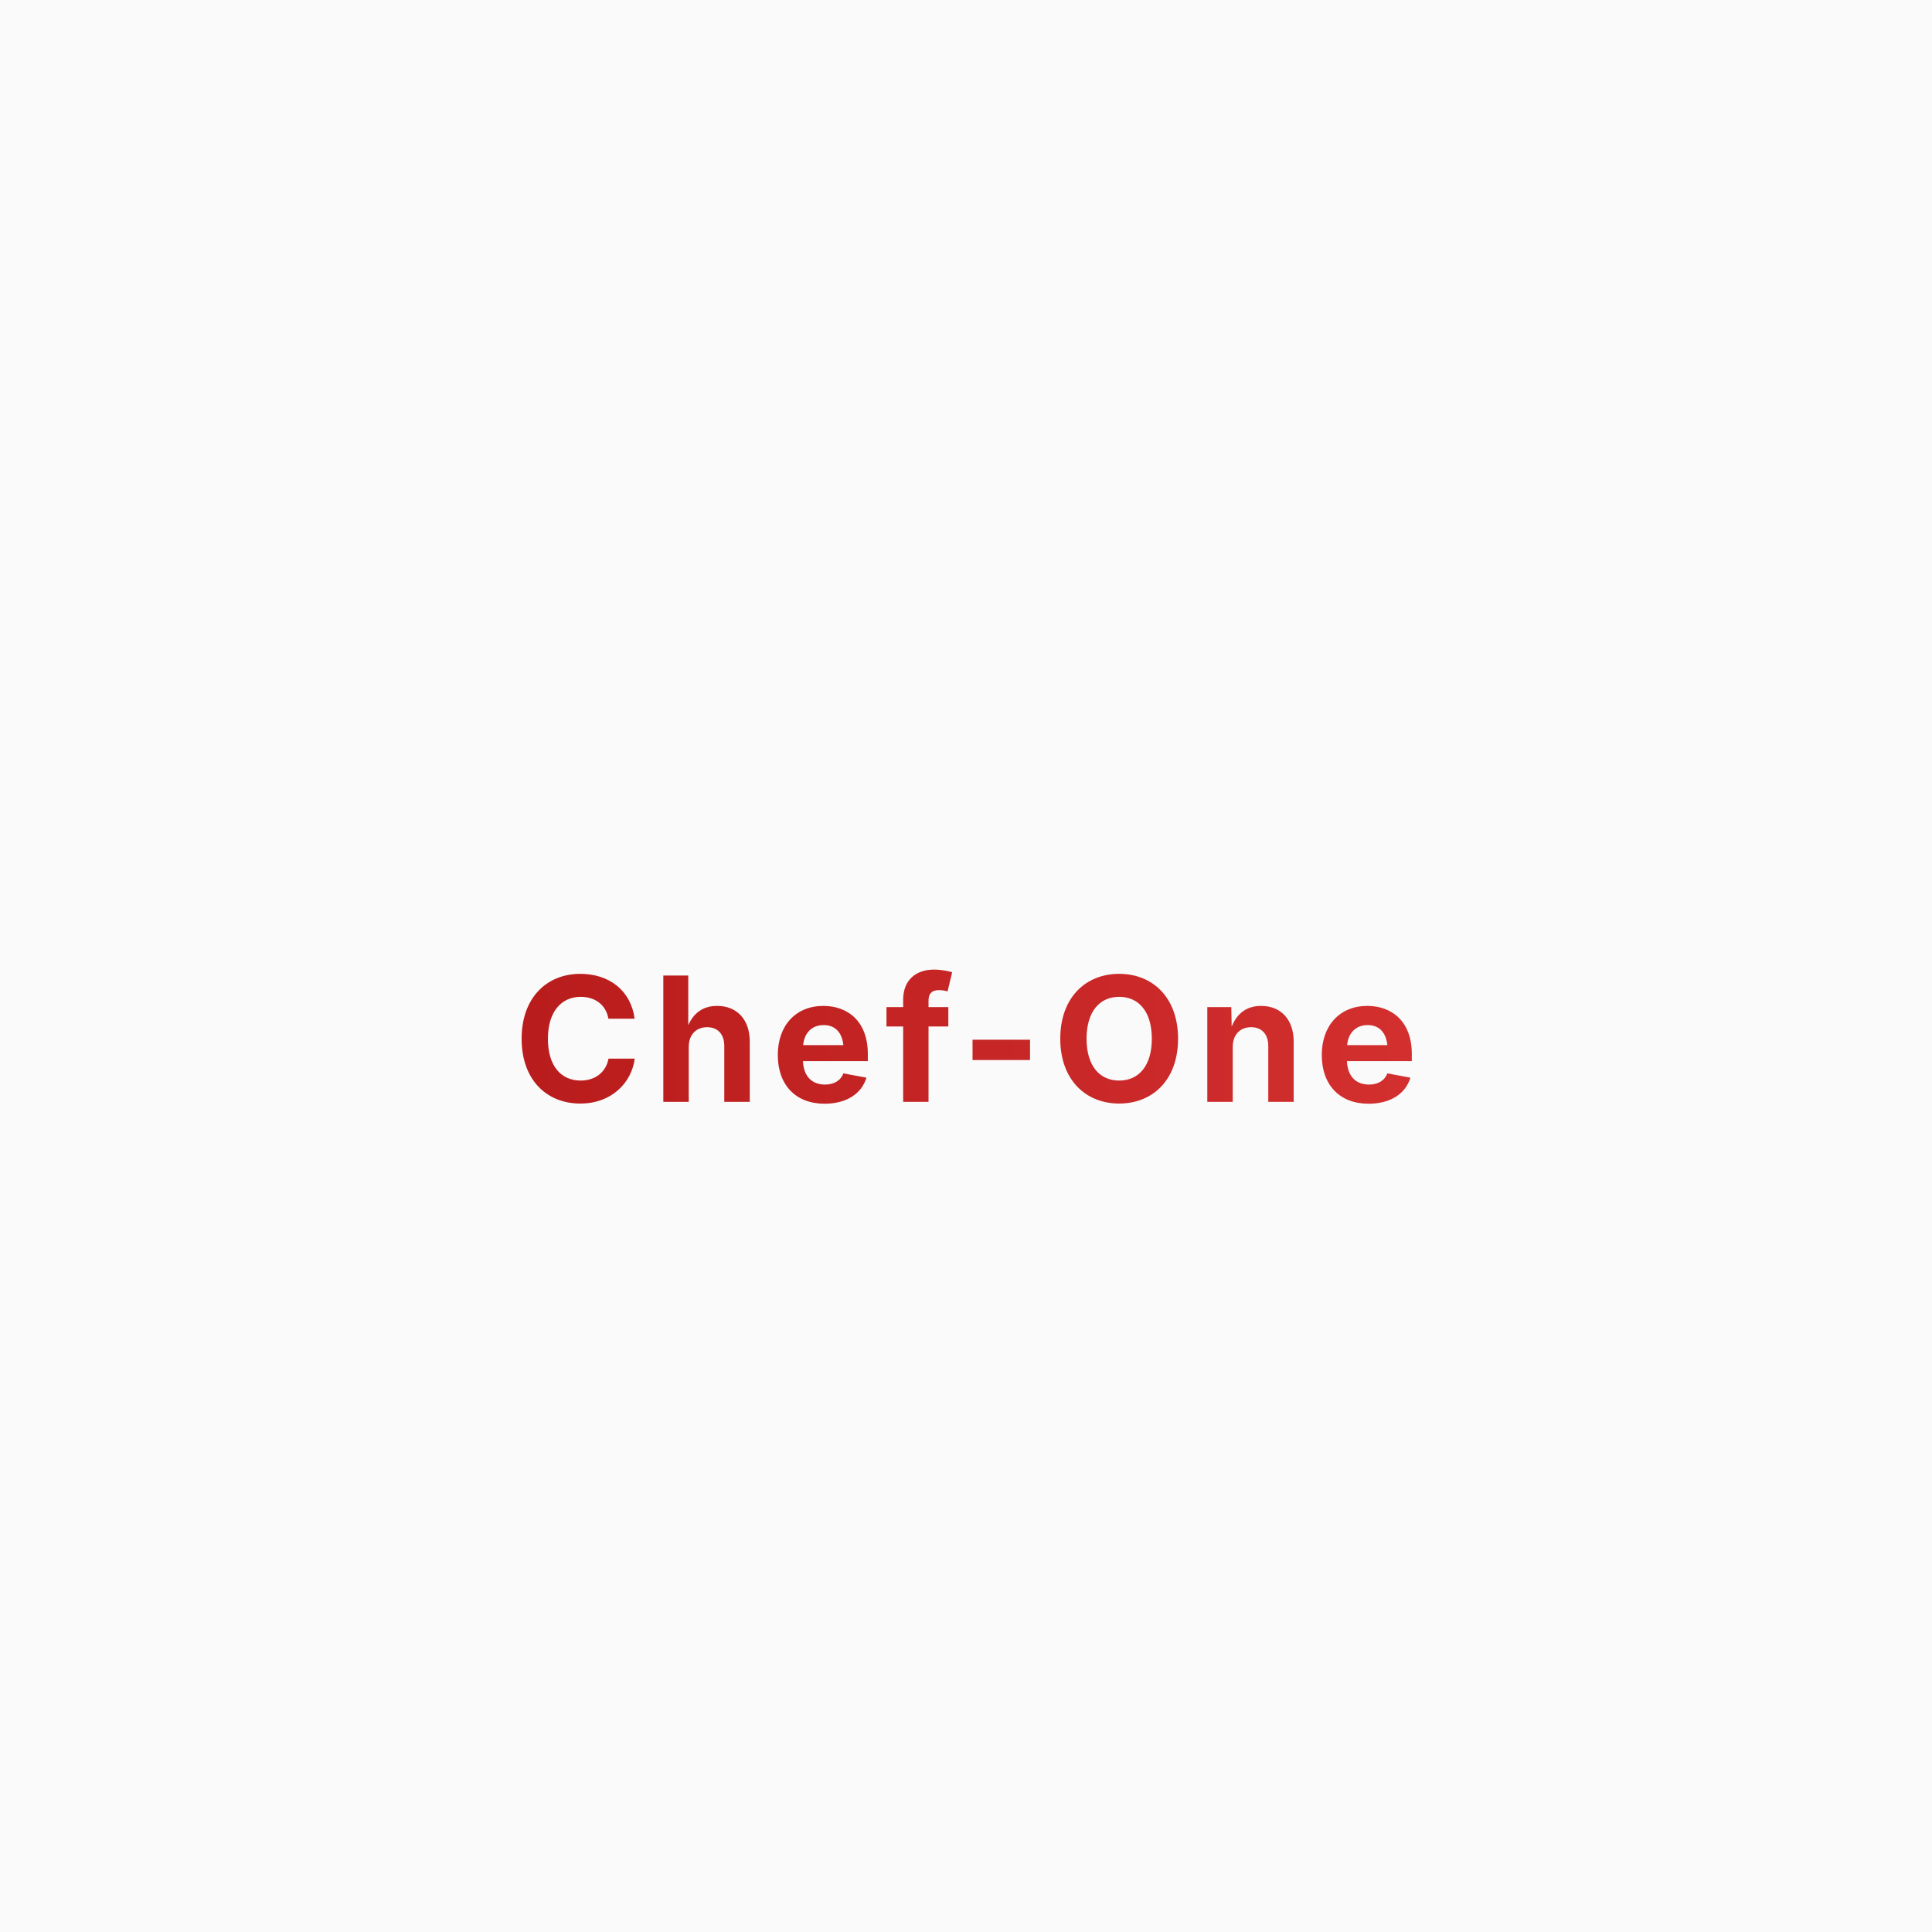
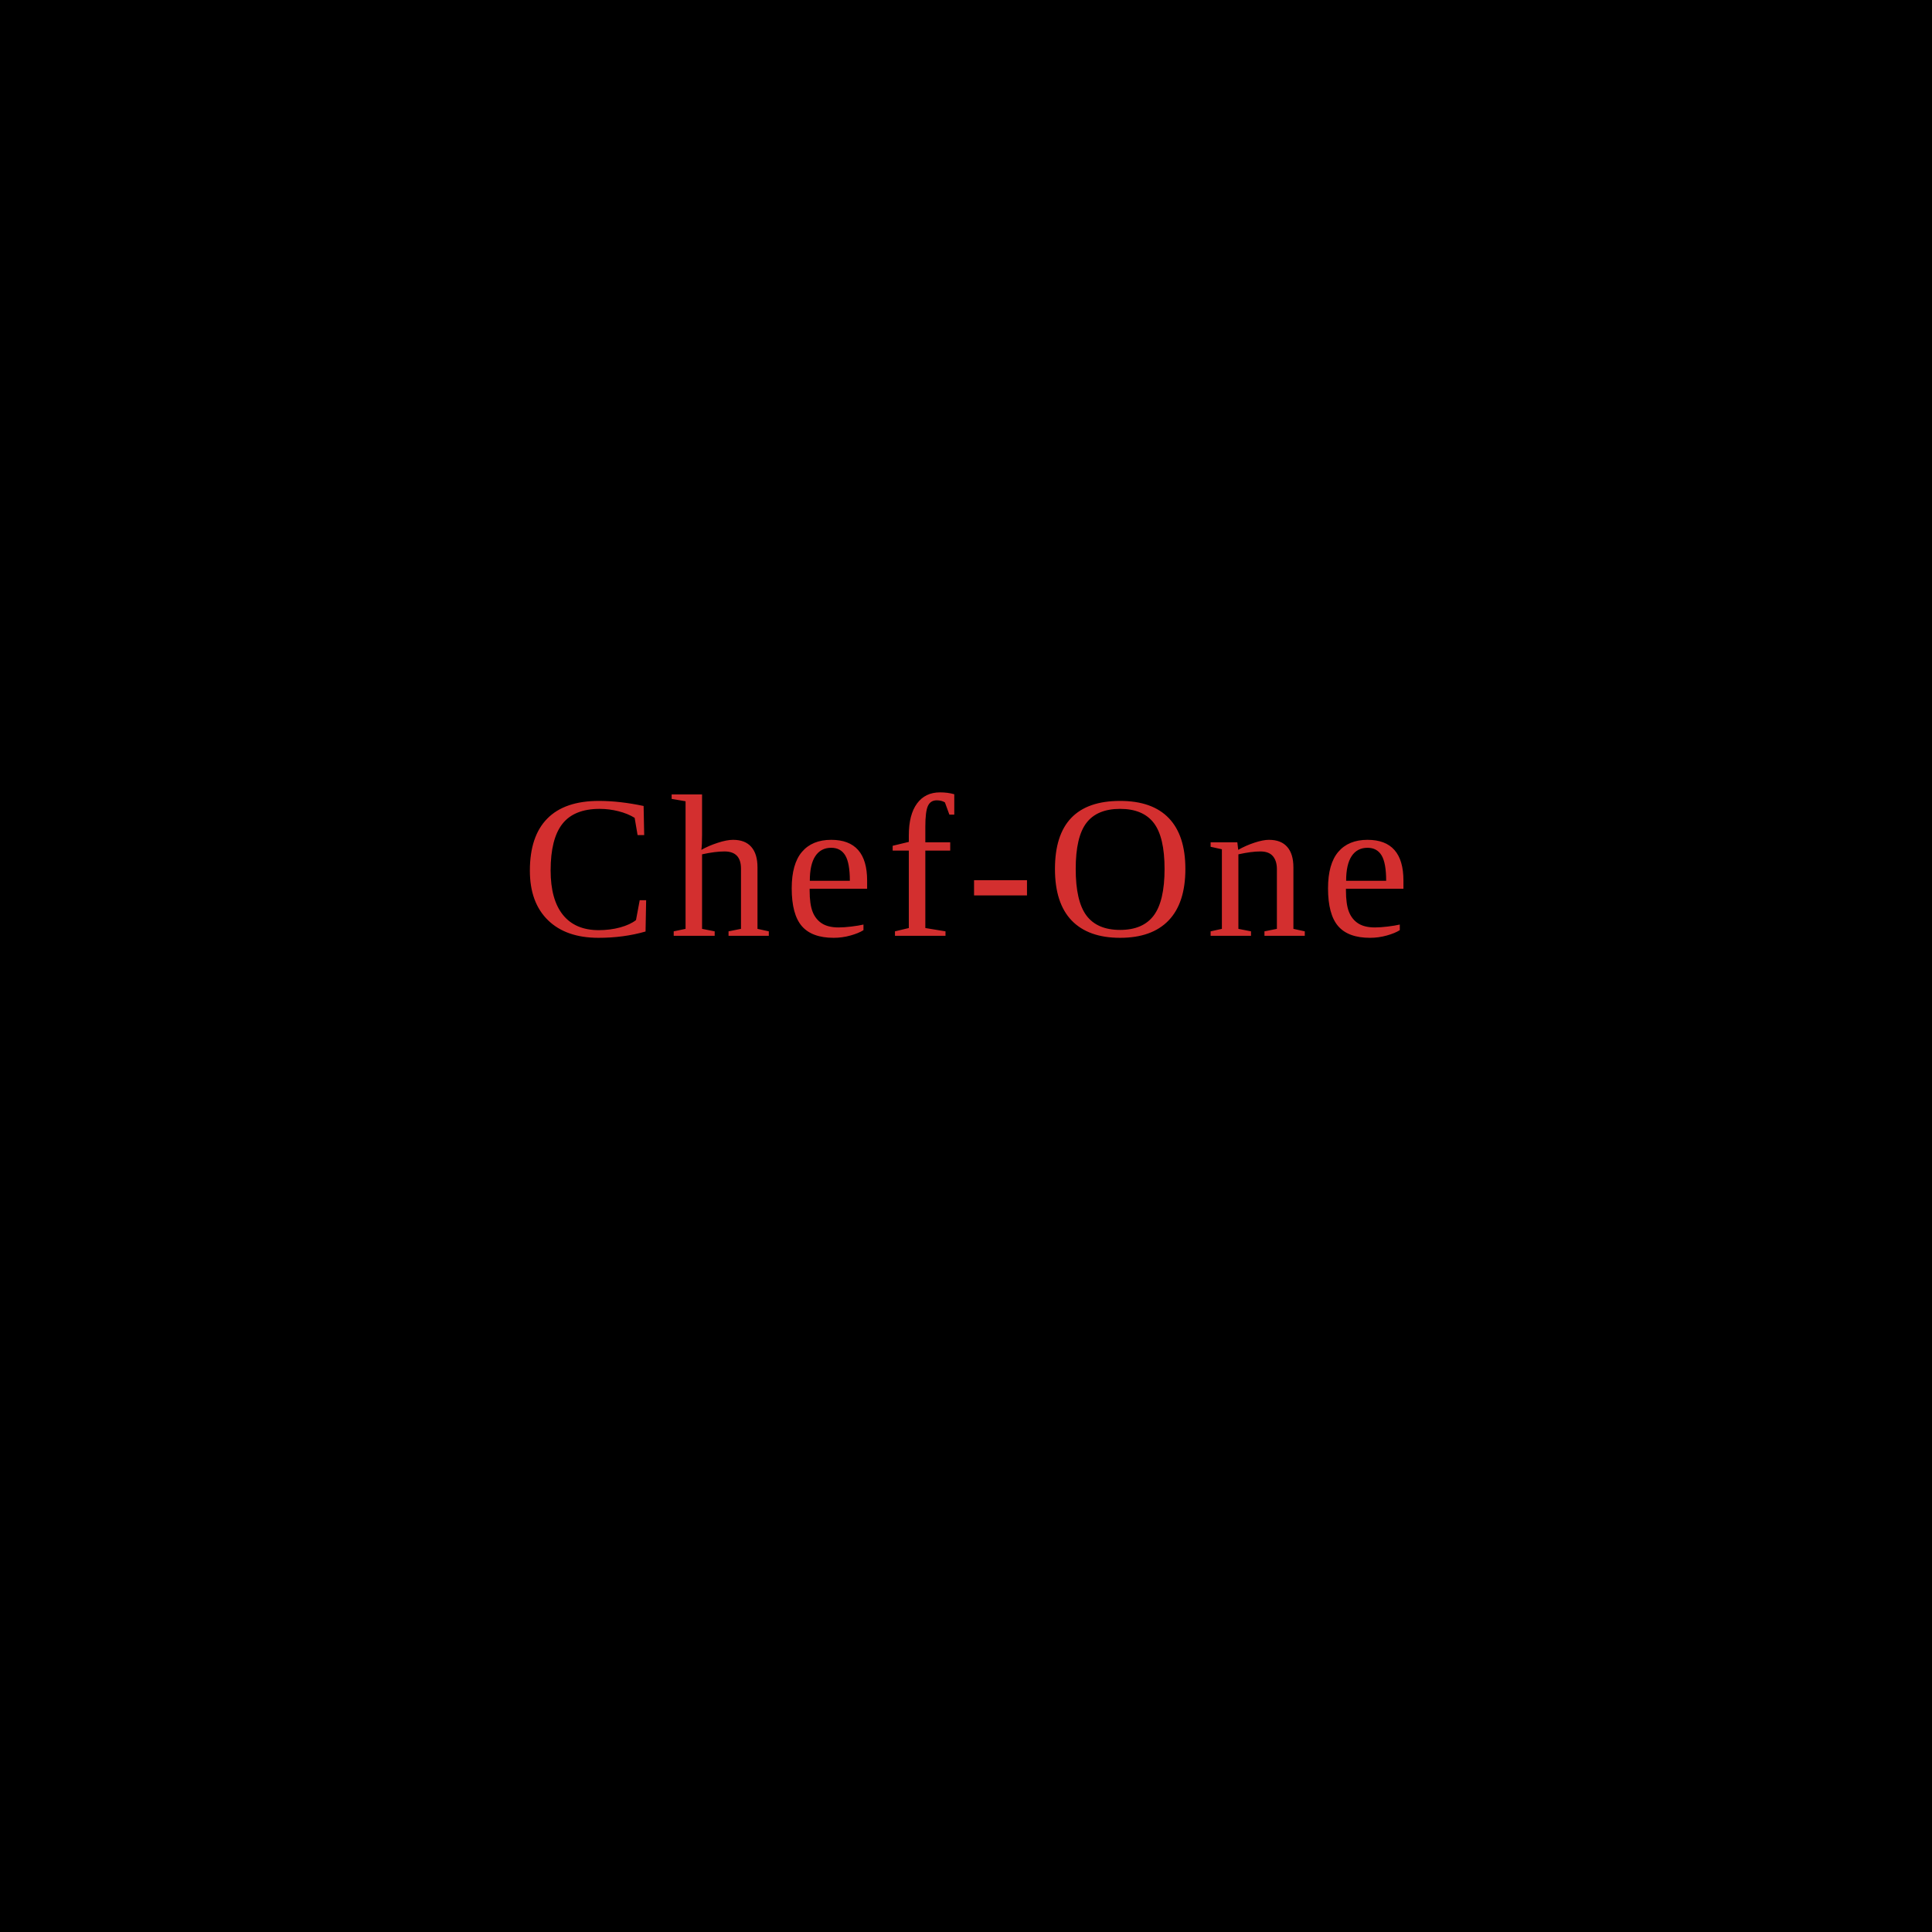
<svg xmlns="http://www.w3.org/2000/svg" viewBox="0 0 512 512" role="img" aria-label="Chef-One">
  <defs>
-     <linearGradient id="chefWord" x1="0" y1="0" x2="1" y2="0">
-       <stop offset="0%" stop-color="#B91C1C" />
-       <stop offset="100%" stop-color="#D32F2F" />
+     <linearGradient id="chefLineGlow" x1="0" y1="0" x2="1" y2="0">
+       <stop offset="0%" stop-color="#D32F2F" stop-opacity="0" />
+       <stop offset="42%" stop-color="#EF4444" stop-opacity="0.85" />
+       <stop offset="50%" stop-color="#D32F2F" stop-opacity="1" />
+       <stop offset="58%" stop-color="#EF4444" stop-opacity="0.85" />
+       <stop offset="100%" stop-color="#D32F2F" stop-opacity="0" />
    </linearGradient>
  </defs>
-   <rect width="512" height="512" fill="#fafafa" />
-   <text x="256" y="292" text-anchor="middle" font-family="system-ui, -apple-system, BlinkMacSystemFont, 'Segoe UI', sans-serif" font-size="46" font-weight="700" font-style="normal" fill="url(#chefWord)" letter-spacing="0.06em">
+   <rect width="512" height="512" fill="#000000" />
+   <text x="256" y="248" text-anchor="middle" font-family="Georgia, 'Times New Roman', Times, serif" font-size="54" font-weight="400" fill="#D32F2F" letter-spacing="0.06em">
    Chef-One
  </text>
+   <line x1="64" y1="298" x2="448" y2="298" stroke="url(#chefLineGlow)" stroke-width="3" stroke-linecap="round" />
</svg>
